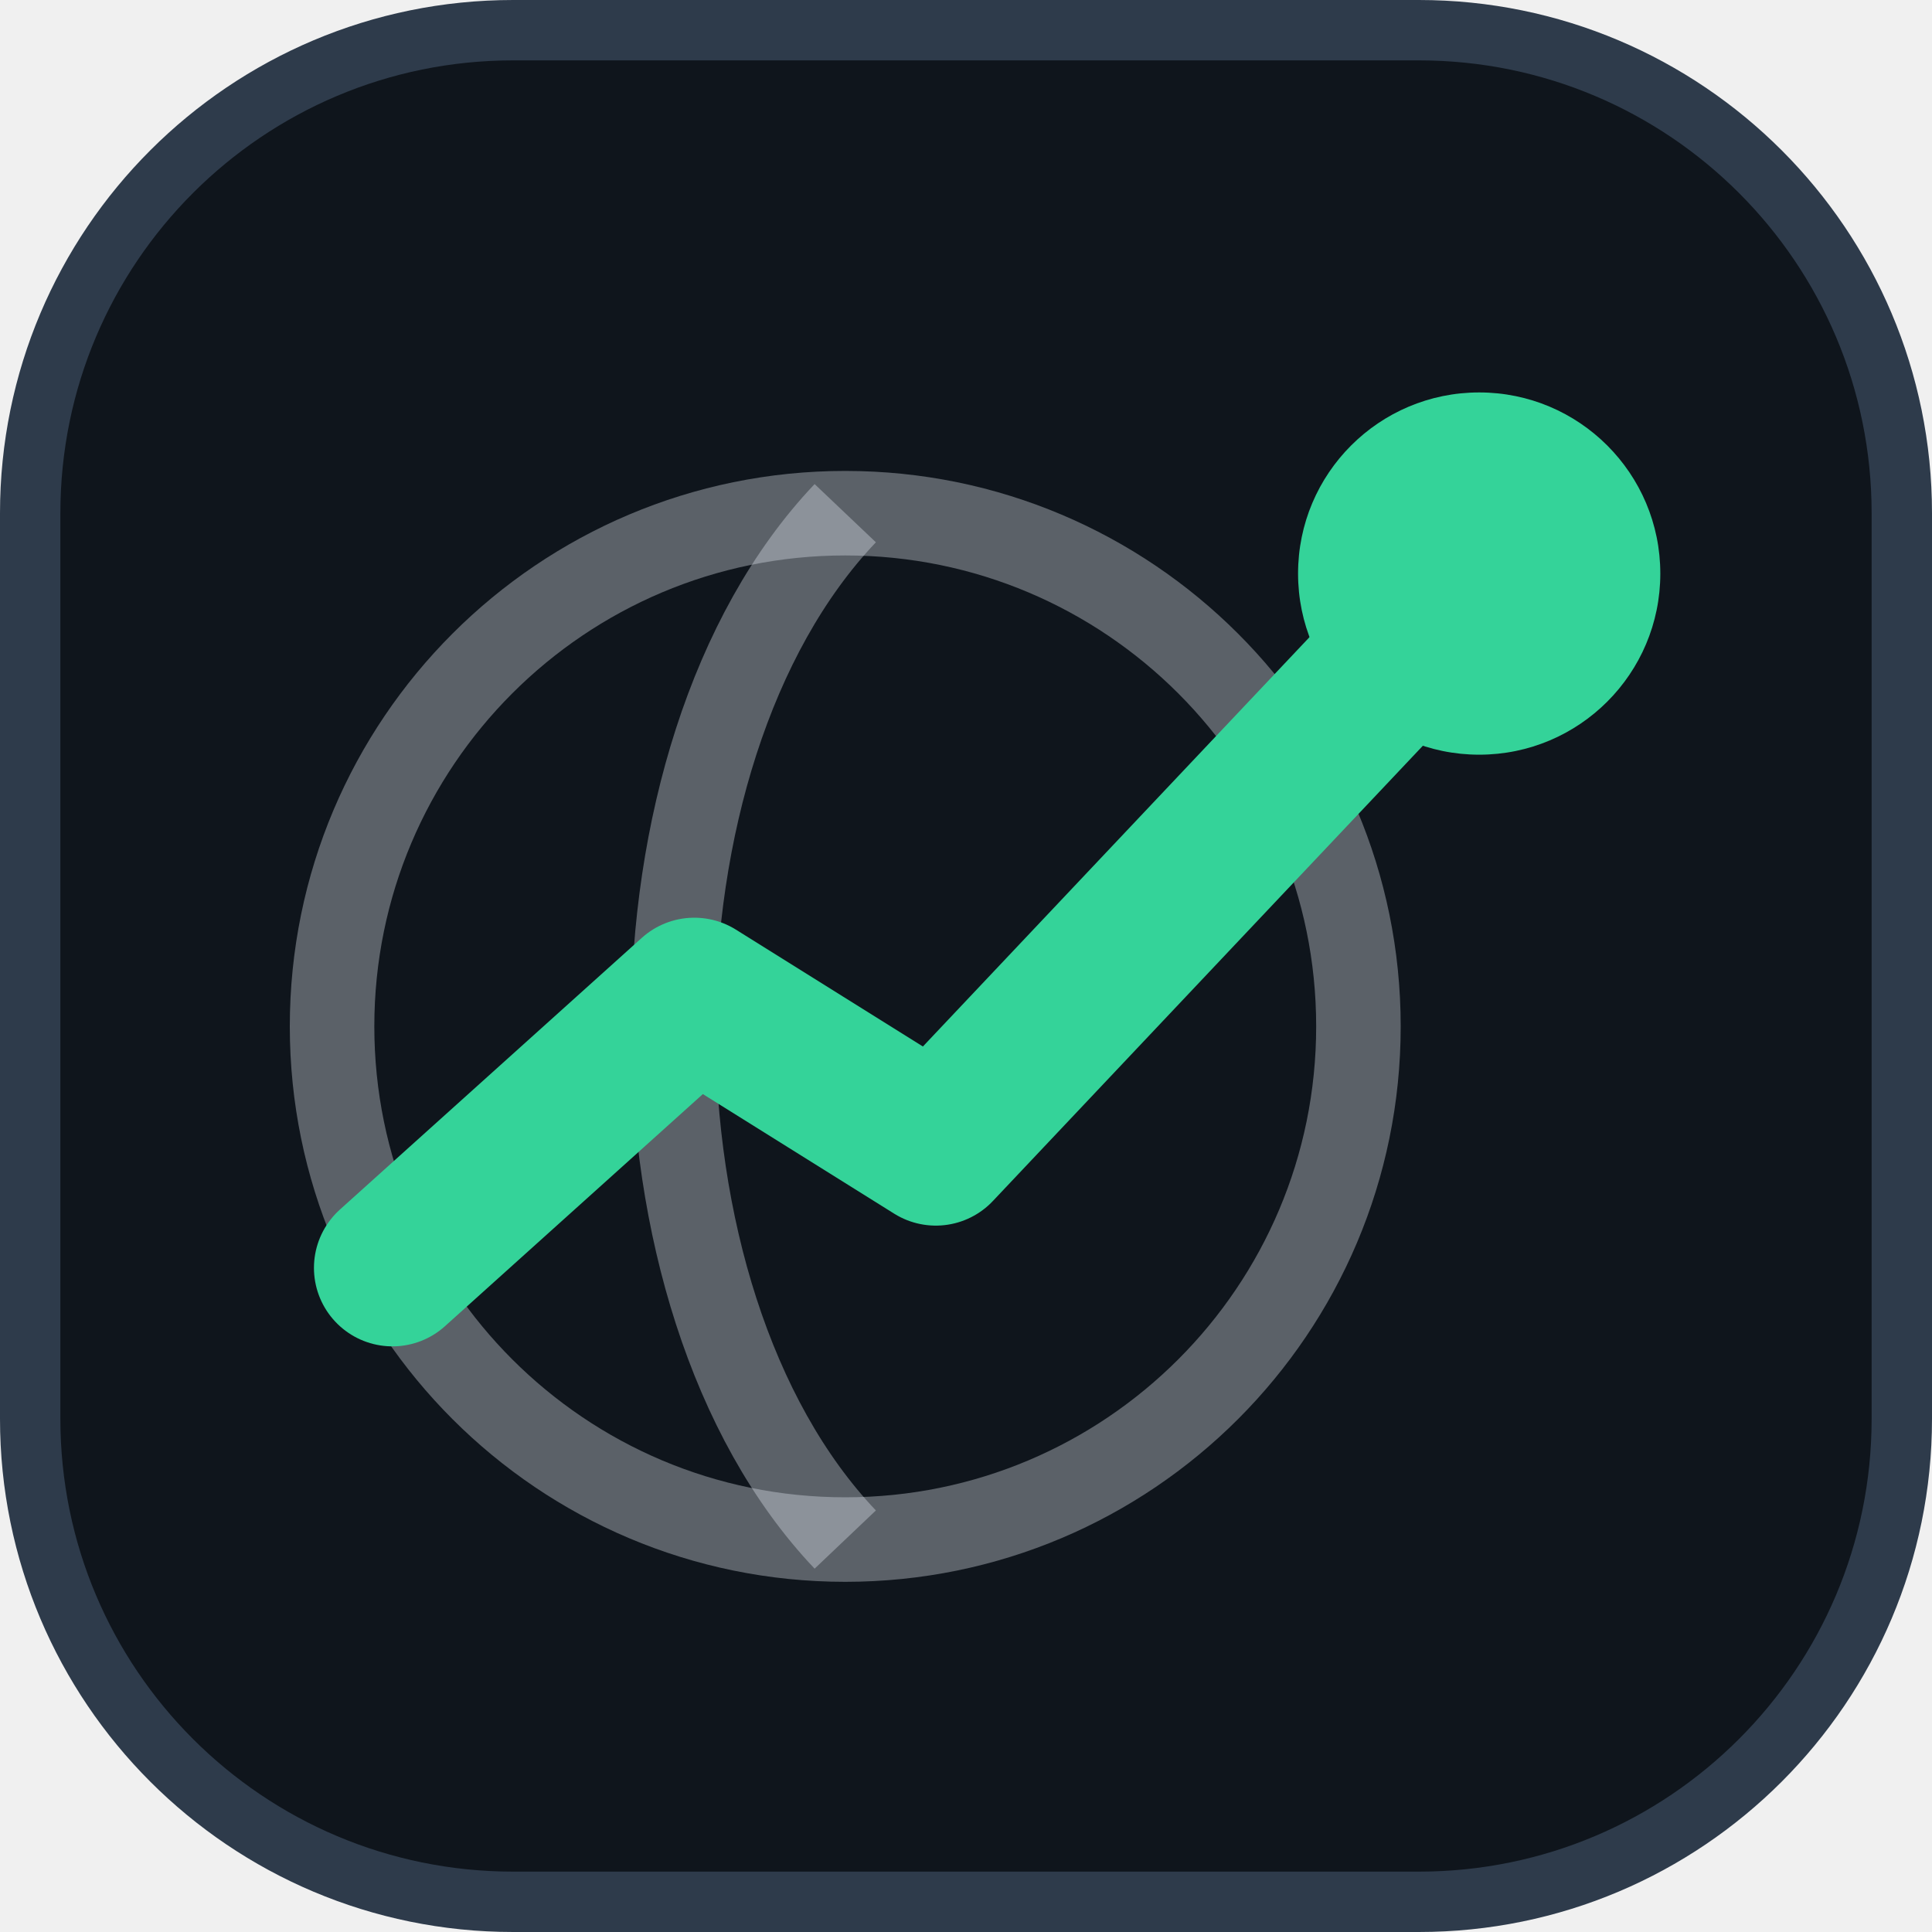
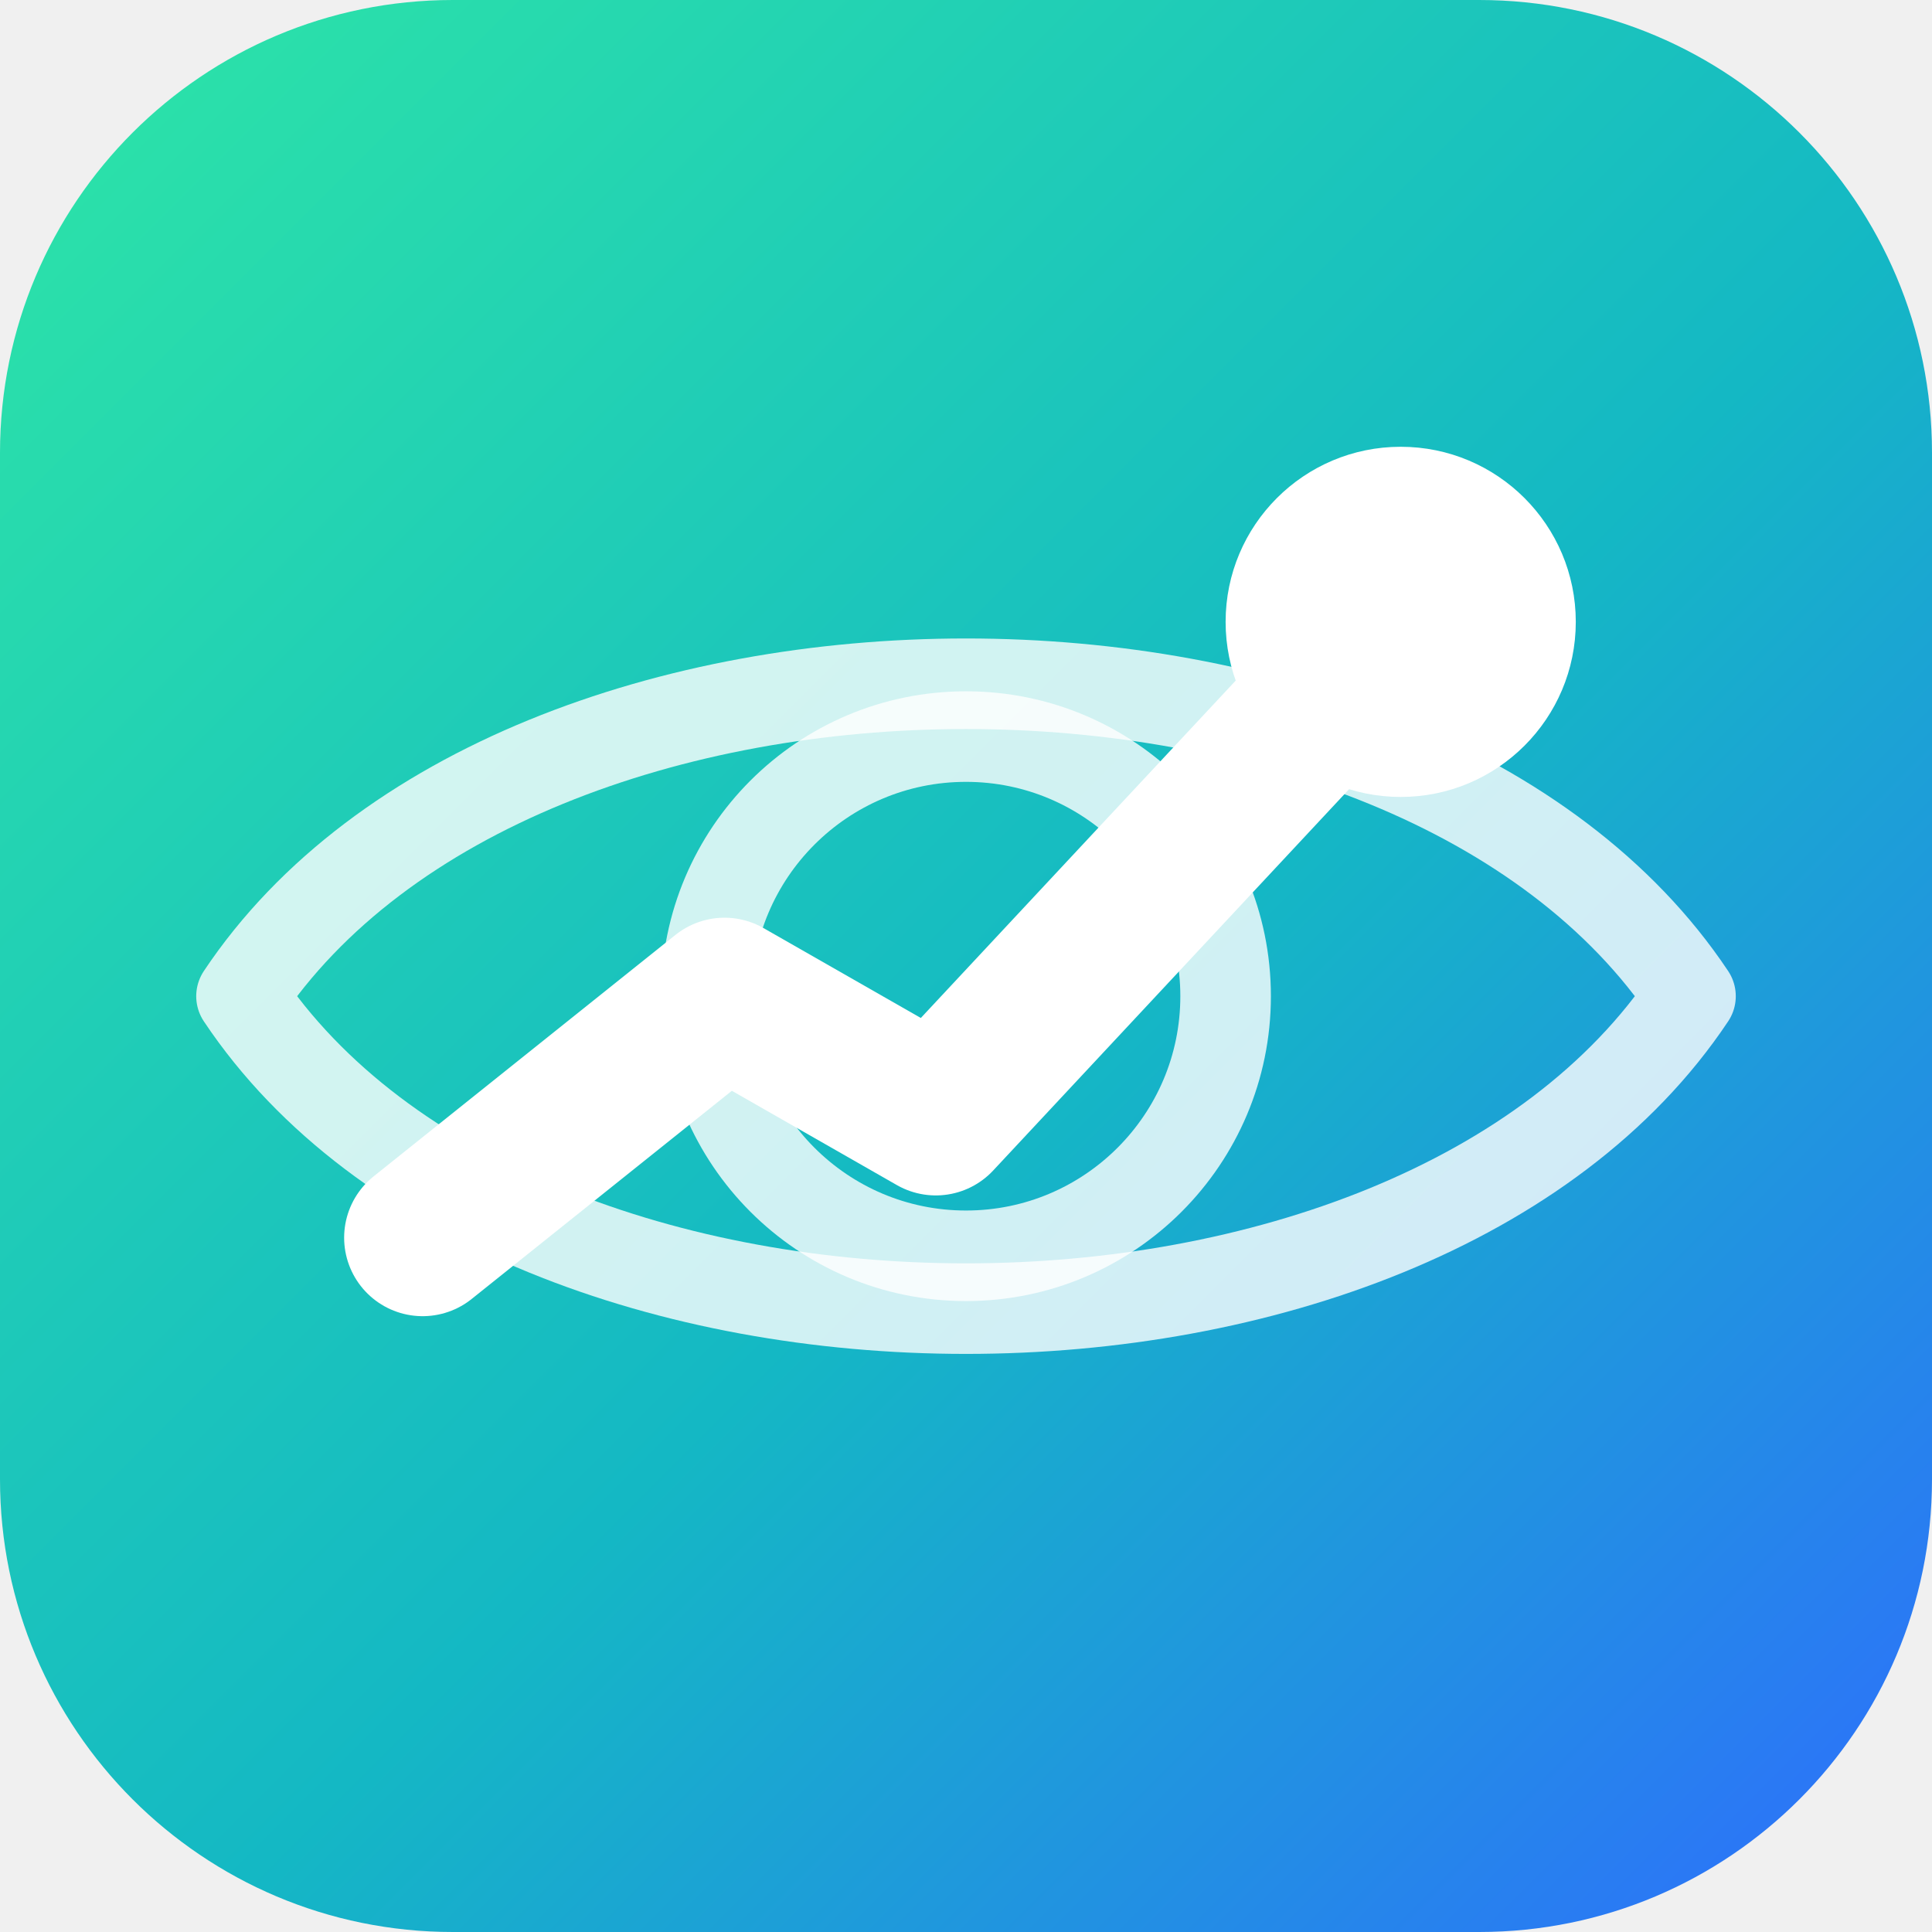
<svg xmlns="http://www.w3.org/2000/svg" viewBox="0 0 32 32">
-   <rect x=".5" y=".5" width="31" height="31" rx="8" fill="#0f151c" stroke="#2e3b4b" />
-   <circle cx="14" cy="17" r="8.5" fill="none" stroke="#e7edf5" stroke-opacity=".35" stroke-width="1.4" />
-   <path d="M14 8.5 C10.2 12.5 10.2 21.5 14 25.5" fill="none" stroke="#e7edf5" stroke-opacity=".35" stroke-width="1.4" />
-   <path d="M6.5 21 L11.5 16.5 L15.5 19 L24 10" fill="none" stroke="#34d399" stroke-width="2.6" stroke-linecap="round" stroke-linejoin="round" />
-   <circle cx="24.5" cy="9.5" r="3" fill="#34d399" />
+   <defs>
+     <linearGradient id="t" x1="0" y1="0" x2="1" y2="1">
+       <stop offset="0" stop-color="#2ee6a6" />
+       <stop offset="0.55" stop-color="#14b8c4" />
+       <stop offset="1" stop-color="#2f6bff" />
+     </linearGradient>
+   </defs>
+   <rect width="32" height="32" rx="7.5" fill="url(#t)" />
+   <path d="M4 16.5C8.6 9.6 23.4 9.6 28 16.5C23.4 23.4 8.6 23.4 4 16.5Z" fill="none" stroke="#ffffff" stroke-opacity=".8" stroke-width="1.5" stroke-linejoin="round" />
+   <circle cx="16" cy="16.5" r="4.3" fill="none" stroke="#ffffff" stroke-opacity=".8" stroke-width="1.5" />
+   <path d="M7 20.5L12 16.5L15.5 18.5L22.5 11" fill="none" stroke="#ffffff" stroke-width="2.6" stroke-linecap="round" stroke-linejoin="round" />
+   <circle cx="23.2" cy="10.3" r="2.9" fill="#ffffff" />
</svg>
